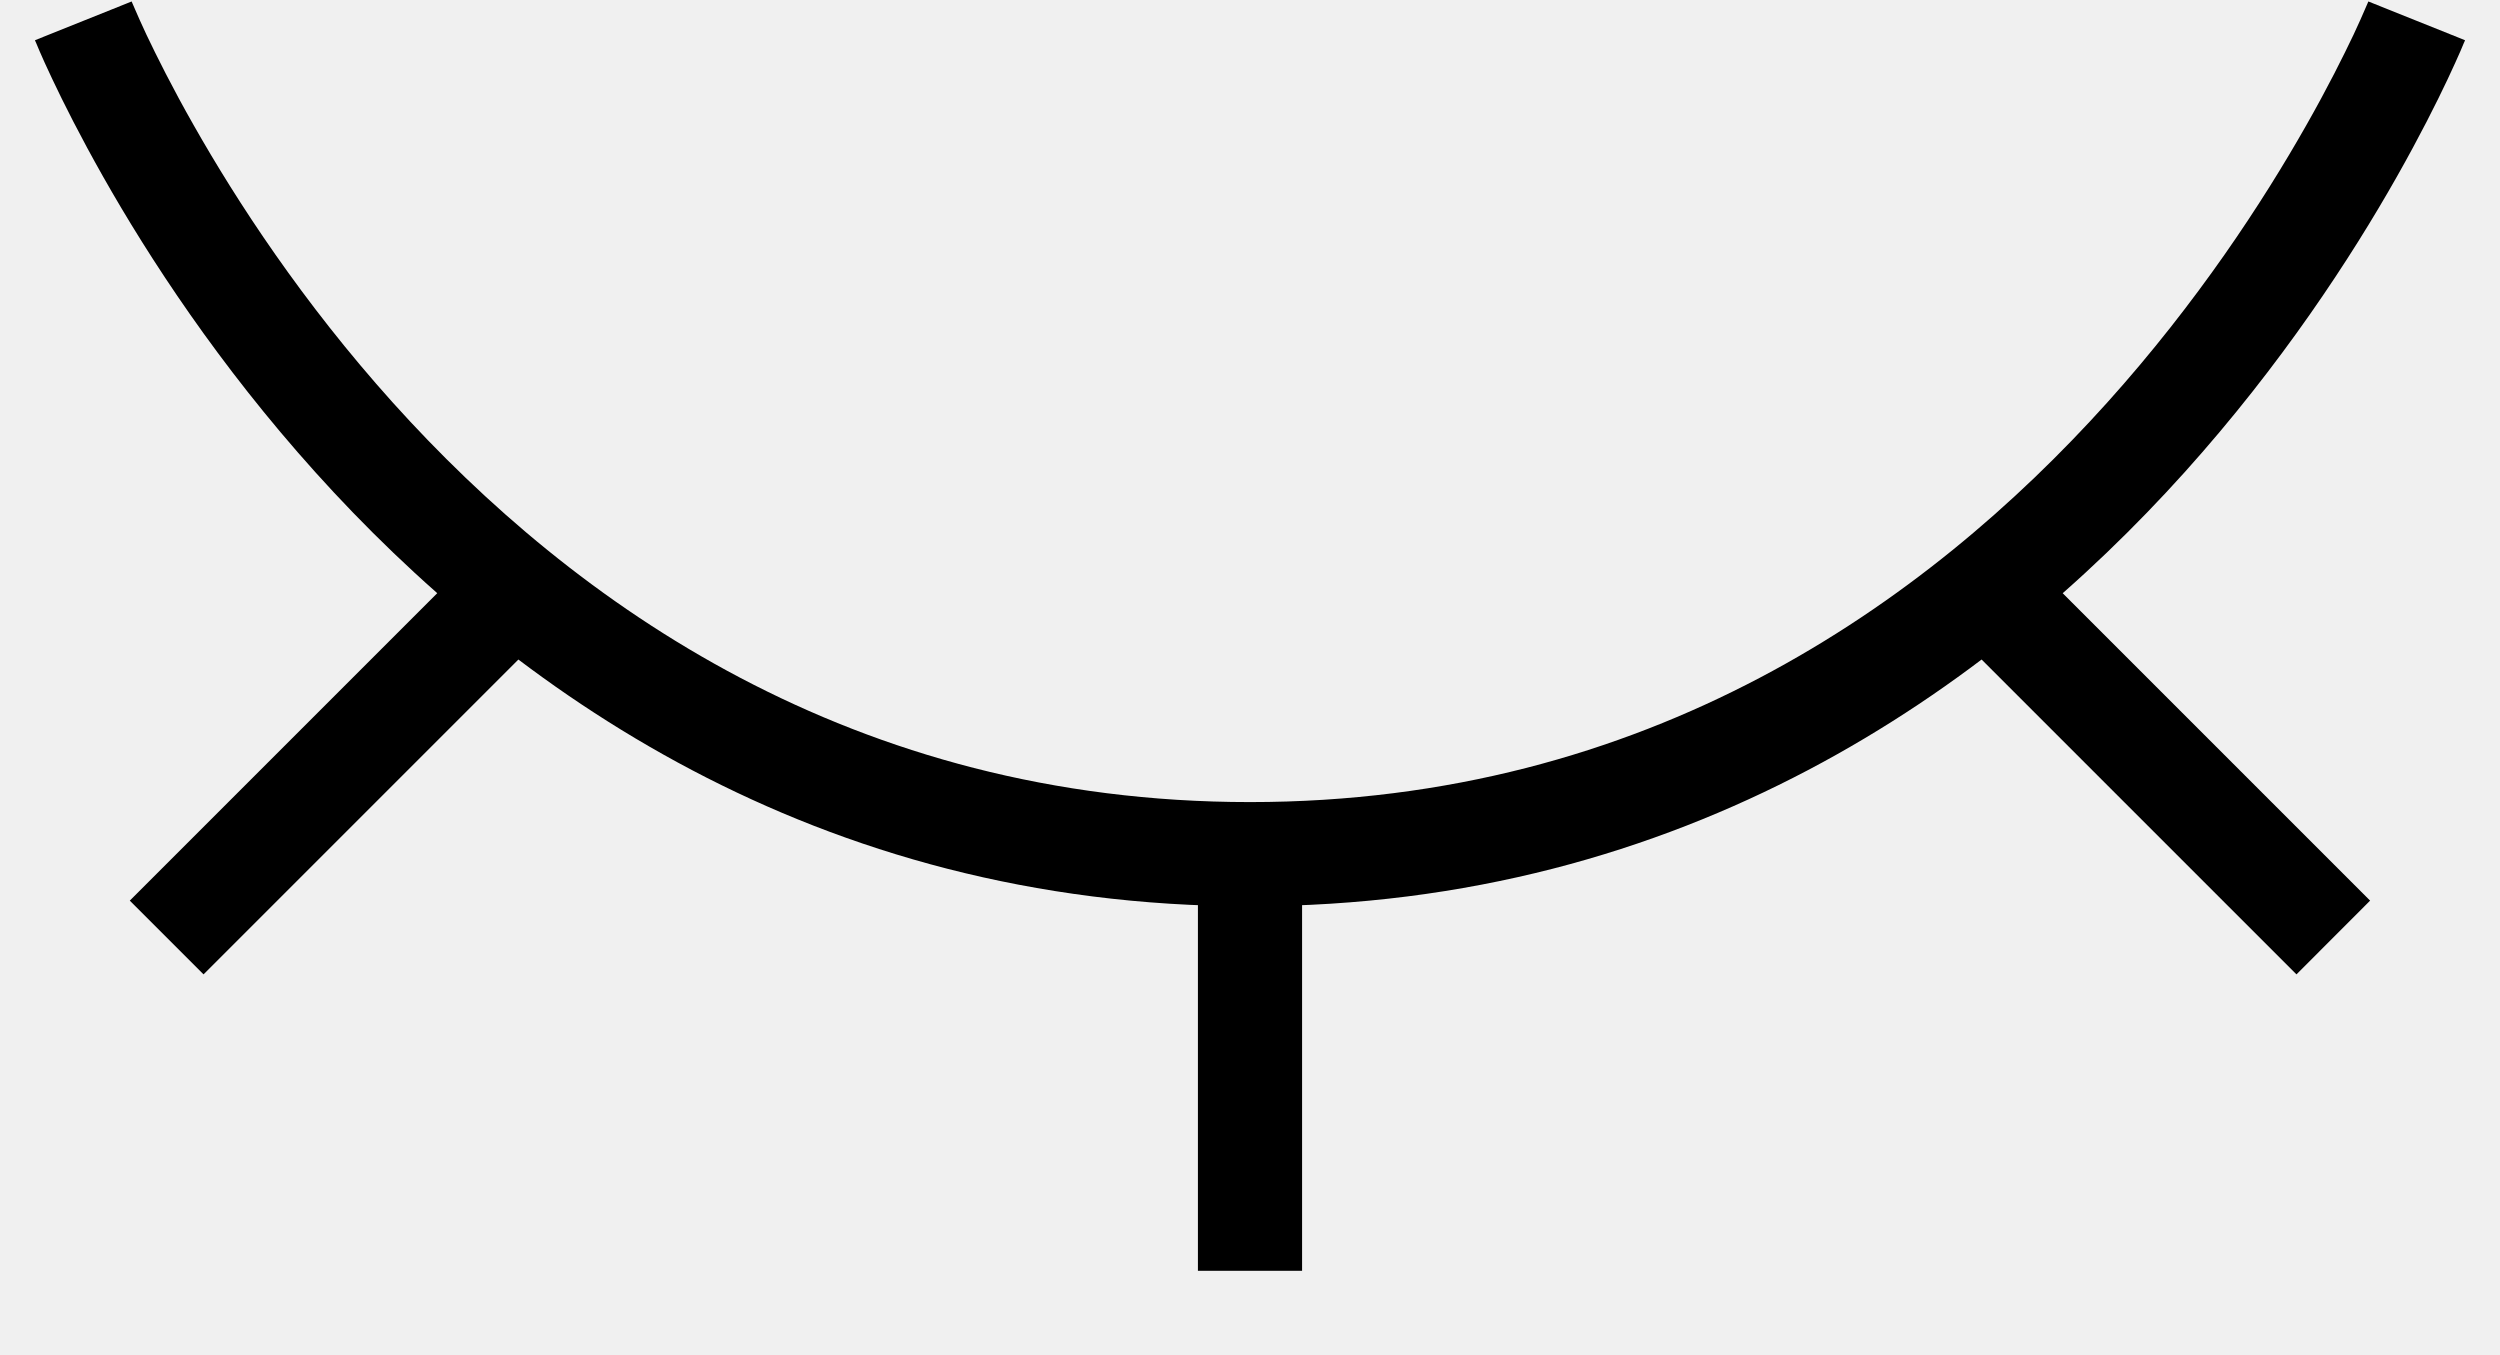
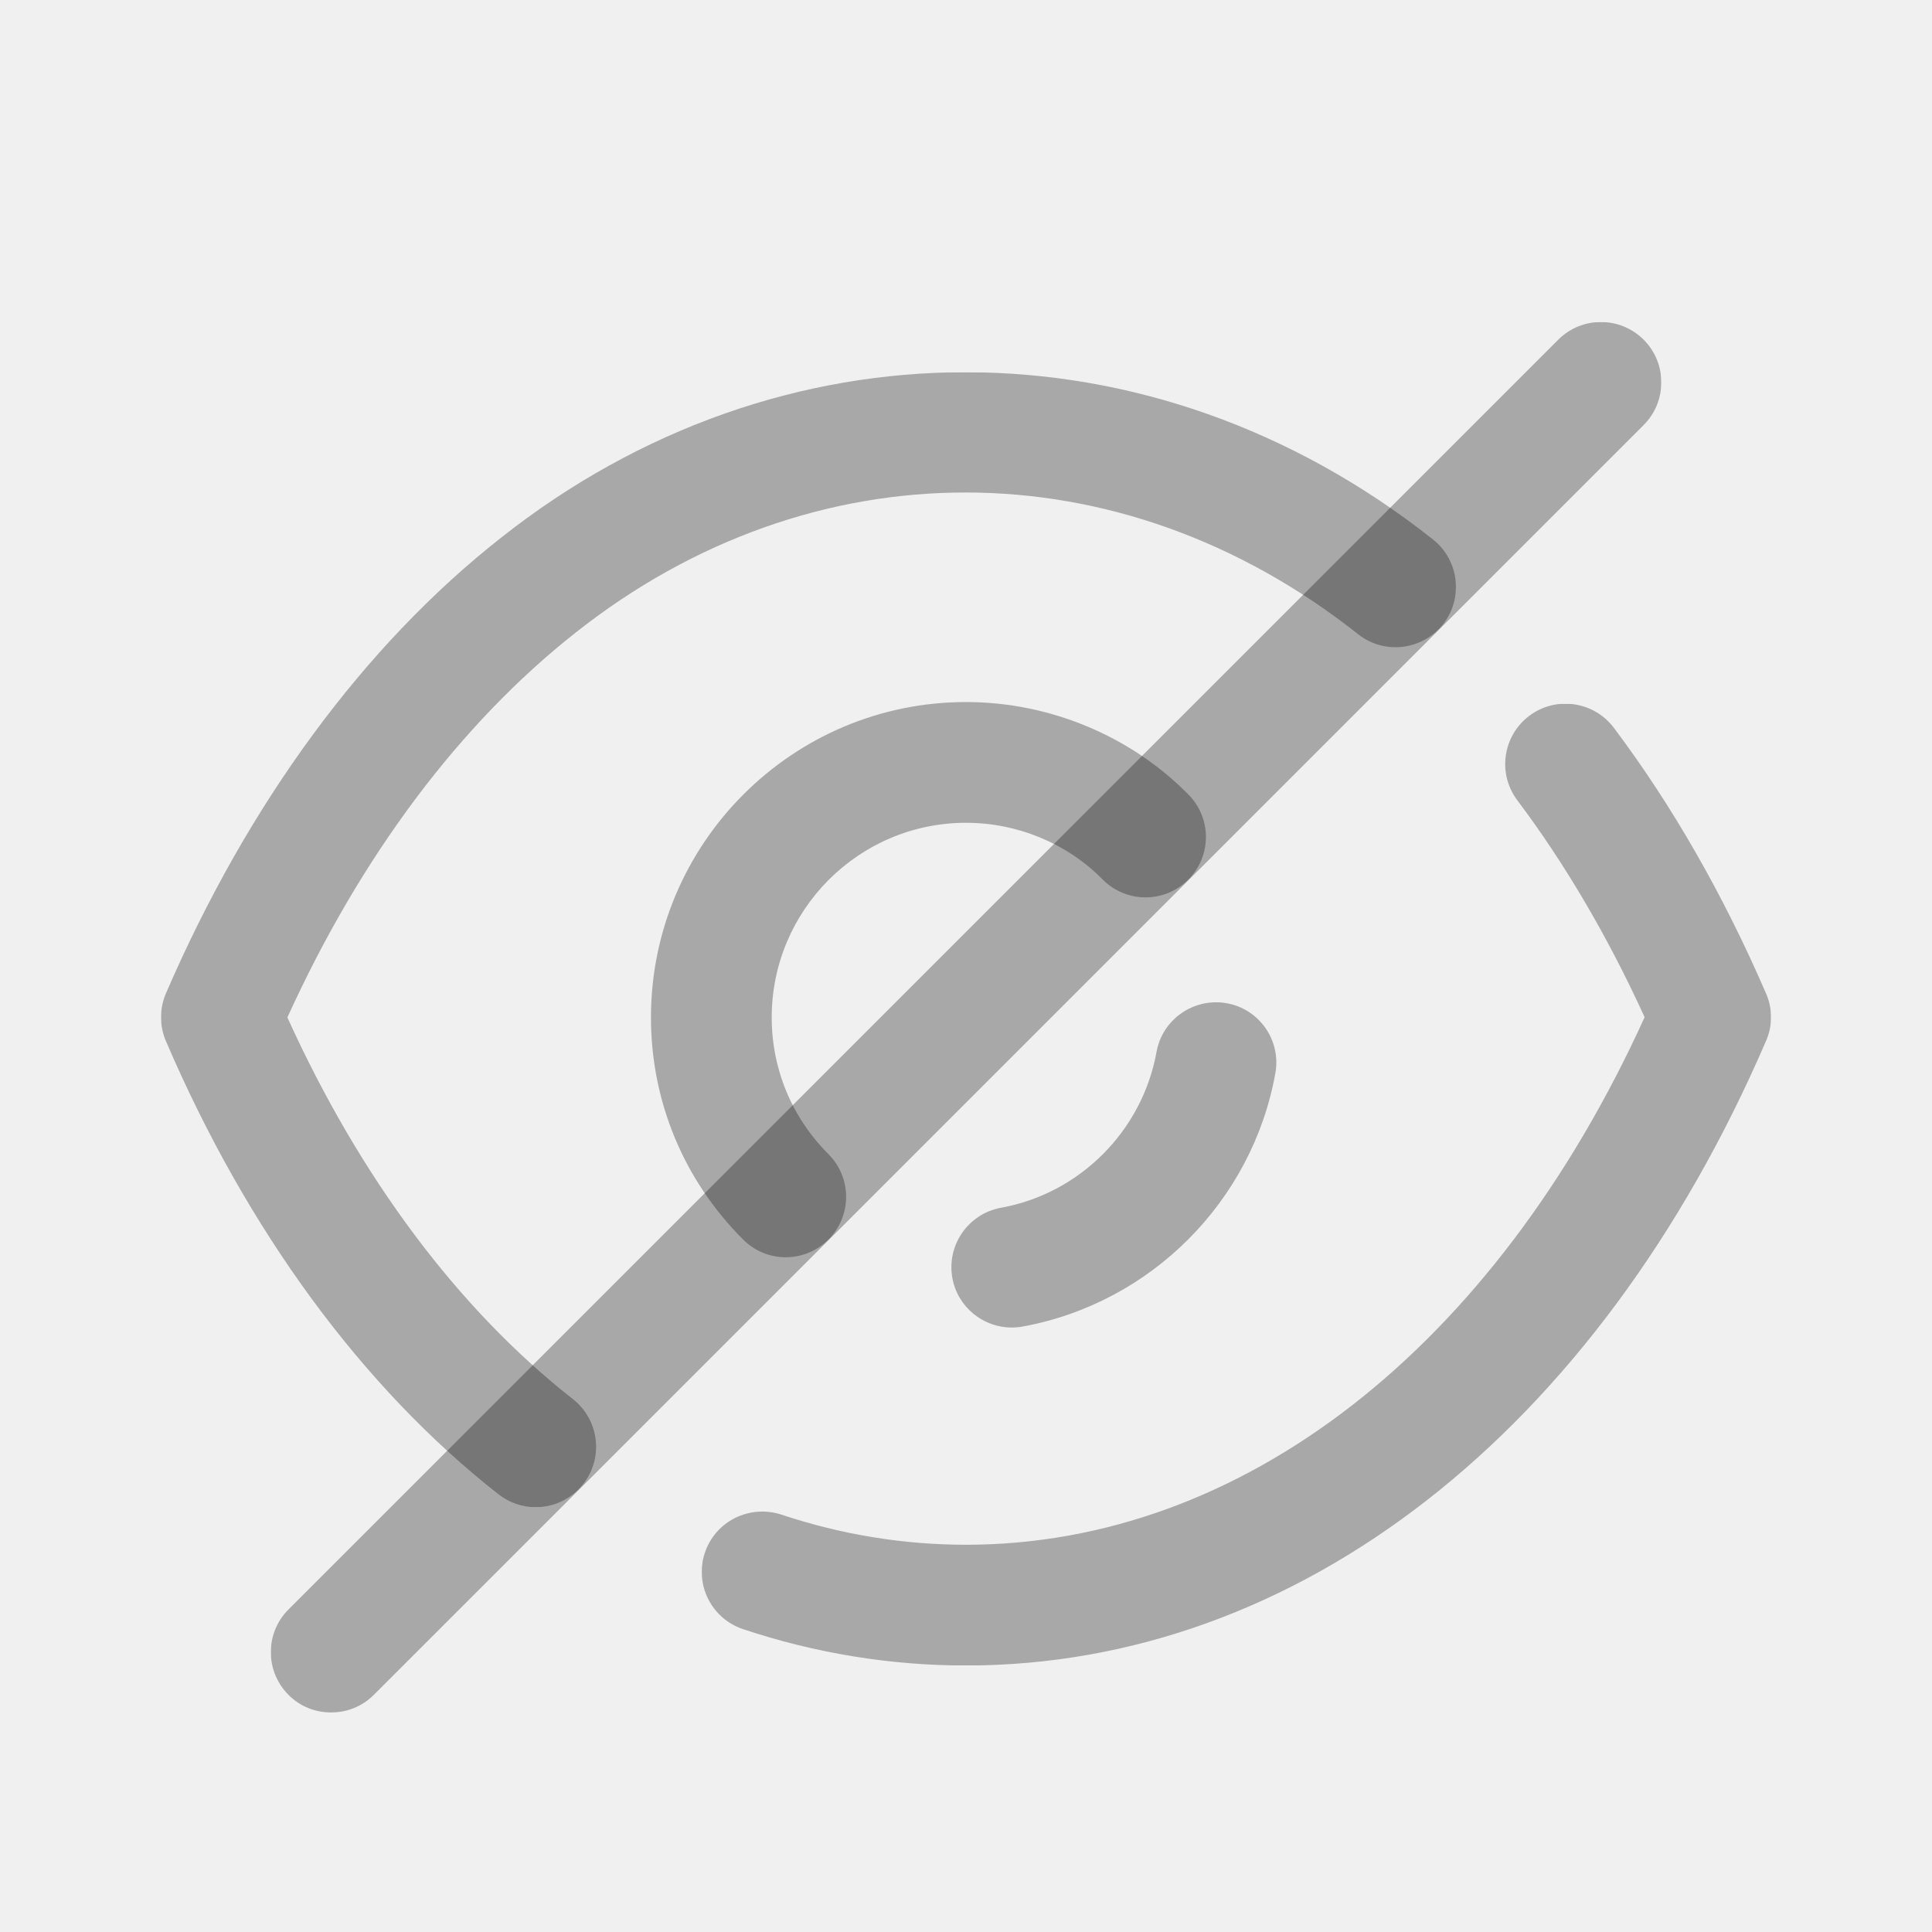
- <svg xmlns="http://www.w3.org/2000/svg" width="24" height="13" viewBox="0 0 24 13" fill="none">
-   <path d="M12 7.7C8.186 7.7 5.511 5.798 3.772 3.866C2.902 2.899 2.272 1.93 1.86 1.203C1.654 0.841 1.504 0.539 1.405 0.331C1.356 0.226 1.32 0.145 1.297 0.091C1.285 0.064 1.276 0.044 1.271 0.031C1.268 0.024 1.266 0.02 1.265 0.017C1.265 0.016 1.264 0.015 1.264 0.014C1.264 0.014 1.264 0.014 1.264 0.014C1.264 0.014 1.264 0.014 1.264 0.014C1.264 0.014 1.264 0.014 0.8 0.2C0.336 0.386 0.336 0.386 0.336 0.386C0.336 0.386 0.336 0.387 0.336 0.387C0.336 0.387 0.337 0.388 0.337 0.389C0.338 0.39 0.338 0.392 0.339 0.395C0.341 0.4 0.344 0.406 0.348 0.415C0.355 0.432 0.365 0.457 0.379 0.489C0.406 0.552 0.447 0.643 0.501 0.757C0.609 0.986 0.771 1.309 0.99 1.696C1.428 2.47 2.098 3.501 3.028 4.534C4.889 6.602 7.814 8.7 12 8.7V7.7ZM23.2 0.2C22.736 0.014 22.736 0.014 22.736 0.014C22.736 0.014 22.736 0.014 22.736 0.014C22.736 0.014 22.736 0.014 22.736 0.014C22.736 0.015 22.735 0.016 22.735 0.017C22.733 0.02 22.732 0.024 22.729 0.031C22.724 0.044 22.715 0.064 22.703 0.091C22.68 0.145 22.644 0.226 22.595 0.331C22.496 0.539 22.346 0.841 22.14 1.203C21.728 1.93 21.098 2.899 20.228 3.866C18.489 5.798 15.814 7.7 12 7.7V8.7C16.186 8.7 19.111 6.602 20.972 4.534C21.901 3.501 22.572 2.47 23.01 1.696C23.229 1.309 23.391 0.986 23.499 0.757C23.553 0.643 23.593 0.552 23.621 0.489C23.635 0.457 23.645 0.432 23.652 0.415C23.656 0.406 23.659 0.4 23.661 0.395C23.662 0.392 23.662 0.39 23.663 0.389C23.663 0.388 23.664 0.387 23.664 0.387C23.664 0.387 23.664 0.386 23.664 0.386C23.664 0.386 23.664 0.386 23.2 0.2ZM12.5 12.2L12.5 8.2L11.5 8.2L11.5 12.2L12.5 12.2ZM1.954 9.354L5.154 6.154L4.446 5.446L1.246 8.646L1.954 9.354ZM18.846 6.154L22.046 9.354L22.753 8.646L19.553 5.446L18.846 6.154Z" fill="black" />
+ <svg xmlns="http://www.w3.org/2000/svg" width="16" height="16" viewBox="0 0 16 16" fill="none">
+   <g id="Iconly/Light-Outline/Hide">
+     <g id="Hide">
+       <path id="Fill 1" fill-rule="evenodd" clip-rule="evenodd" d="M6.507 10.412C6.379 10.412 6.251 10.363 6.154 10.265C5.662 9.774 5.391 9.12 5.391 8.426C5.391 6.986 6.561 5.814 8 5.814C8.692 5.814 9.364 6.094 9.843 6.581C10.037 6.778 10.035 7.094 9.837 7.288C9.641 7.482 9.325 7.479 9.131 7.283C8.838 6.985 8.426 6.814 8 6.814C7.113 6.814 6.391 7.537 6.391 8.426C6.391 8.853 6.558 9.256 6.861 9.558C7.056 9.754 7.056 10.069 6.861 10.265C6.763 10.363 6.635 10.412 6.507 10.412Z" fill="black" fill-opacity="0.3" />
+       <path id="Fill 3" fill-rule="evenodd" clip-rule="evenodd" d="M8.378 10.994C8.142 10.994 7.931 10.825 7.887 10.584C7.838 10.312 8.018 10.052 8.29 10.002C8.943 9.884 9.46 9.365 9.578 8.711C9.627 8.44 9.887 8.261 10.158 8.308C10.43 8.356 10.611 8.616 10.562 8.888C10.371 9.95 9.53 10.793 8.468 10.986C8.438 10.992 8.408 10.994 8.378 10.994Z" fill="black" fill-opacity="0.3" />
+       <g id="Group 7">
+         <mask id="mask0_3295_2343" style="mask-type:alpha" maskUnits="userSpaceOnUse" x="1" y="3" width="12" height="10">
+           <path id="Clip 6" fill-rule="evenodd" clip-rule="evenodd" d="M1.333 3.083H12.057V12.482H1.333V3.083Z" fill="white" />
+         </mask>
+         <g mask="url(#mask0_3295_2343)">
+           <path id="Fill 5" fill-rule="evenodd" clip-rule="evenodd" d="M4.436 12.482C4.328 12.482 4.22 12.446 4.128 12.375C3 11.49 2.048 10.192 1.374 8.622C1.32 8.496 1.32 8.353 1.374 8.227C2.055 6.651 3.014 5.346 4.147 4.455C6.458 2.626 9.534 2.62 11.868 4.468C12.084 4.64 12.121 4.954 11.95 5.171C11.778 5.386 11.464 5.424 11.247 5.252C9.27 3.687 6.722 3.692 4.766 5.24C3.809 5.994 2.987 7.091 2.38 8.426C2.981 9.752 3.796 10.843 4.746 11.588C4.963 11.759 5 12.074 4.83 12.29C4.731 12.416 4.584 12.482 4.436 12.482Z" fill="black" fill-opacity="0.3" />
+         </g>
+       </g>
+       <g id="Group 10">
+         <mask id="mask1_3295_2343" style="mask-type:alpha" maskUnits="userSpaceOnUse" x="5" y="5" width="10" height="9">
+           <path id="Clip 9" fill-rule="evenodd" clip-rule="evenodd" d="M5.812 5.828H14.667V13.793H5.812V5.828Z" fill="white" />
+         </mask>
+         <g mask="url(#mask1_3295_2343)">
+           <path id="Fill 8" fill-rule="evenodd" clip-rule="evenodd" d="M8 13.793C7.375 13.793 6.754 13.692 6.154 13.492C5.892 13.405 5.75 13.122 5.837 12.86C5.925 12.597 6.207 12.458 6.47 12.543C6.968 12.709 7.483 12.793 8 12.793C10.285 12.793 12.374 11.165 13.62 8.424C13.316 7.758 12.962 7.155 12.566 6.628C12.4 6.408 12.444 6.094 12.665 5.928C12.885 5.762 13.199 5.807 13.365 6.027C13.847 6.668 14.271 7.408 14.625 8.226C14.681 8.352 14.681 8.496 14.625 8.622C13.228 11.86 10.751 13.793 8 13.793Z" fill="black" fill-opacity="0.3" />
+         </g>
+       </g>
+       <g id="Group 13">
+         <mask id="mask2_3295_2343" style="mask-type:alpha" maskUnits="userSpaceOnUse" x="2" y="2" width="12" height="13">
+           <path id="Clip 12" fill-rule="evenodd" clip-rule="evenodd" d="M2.242 2.667H13.758V14.182H2.242V2.667Z" fill="white" />
+         </mask>
+         <g mask="url(#mask2_3295_2343)">
+           <path id="Fill 11" fill-rule="evenodd" clip-rule="evenodd" d="M2.742 14.182C2.614 14.182 2.486 14.134 2.389 14.036C2.194 13.84 2.194 13.524 2.389 13.329L12.905 2.813C13.1 2.618 13.416 2.618 13.612 2.813C13.807 3.008 13.807 3.325 13.612 3.52L3.096 14.036C2.998 14.134 2.87 14.182 2.742 14.182Z" fill="black" fill-opacity="0.3" />
+         </g>
+       </g>
+     </g>
+   </g>
</svg>
